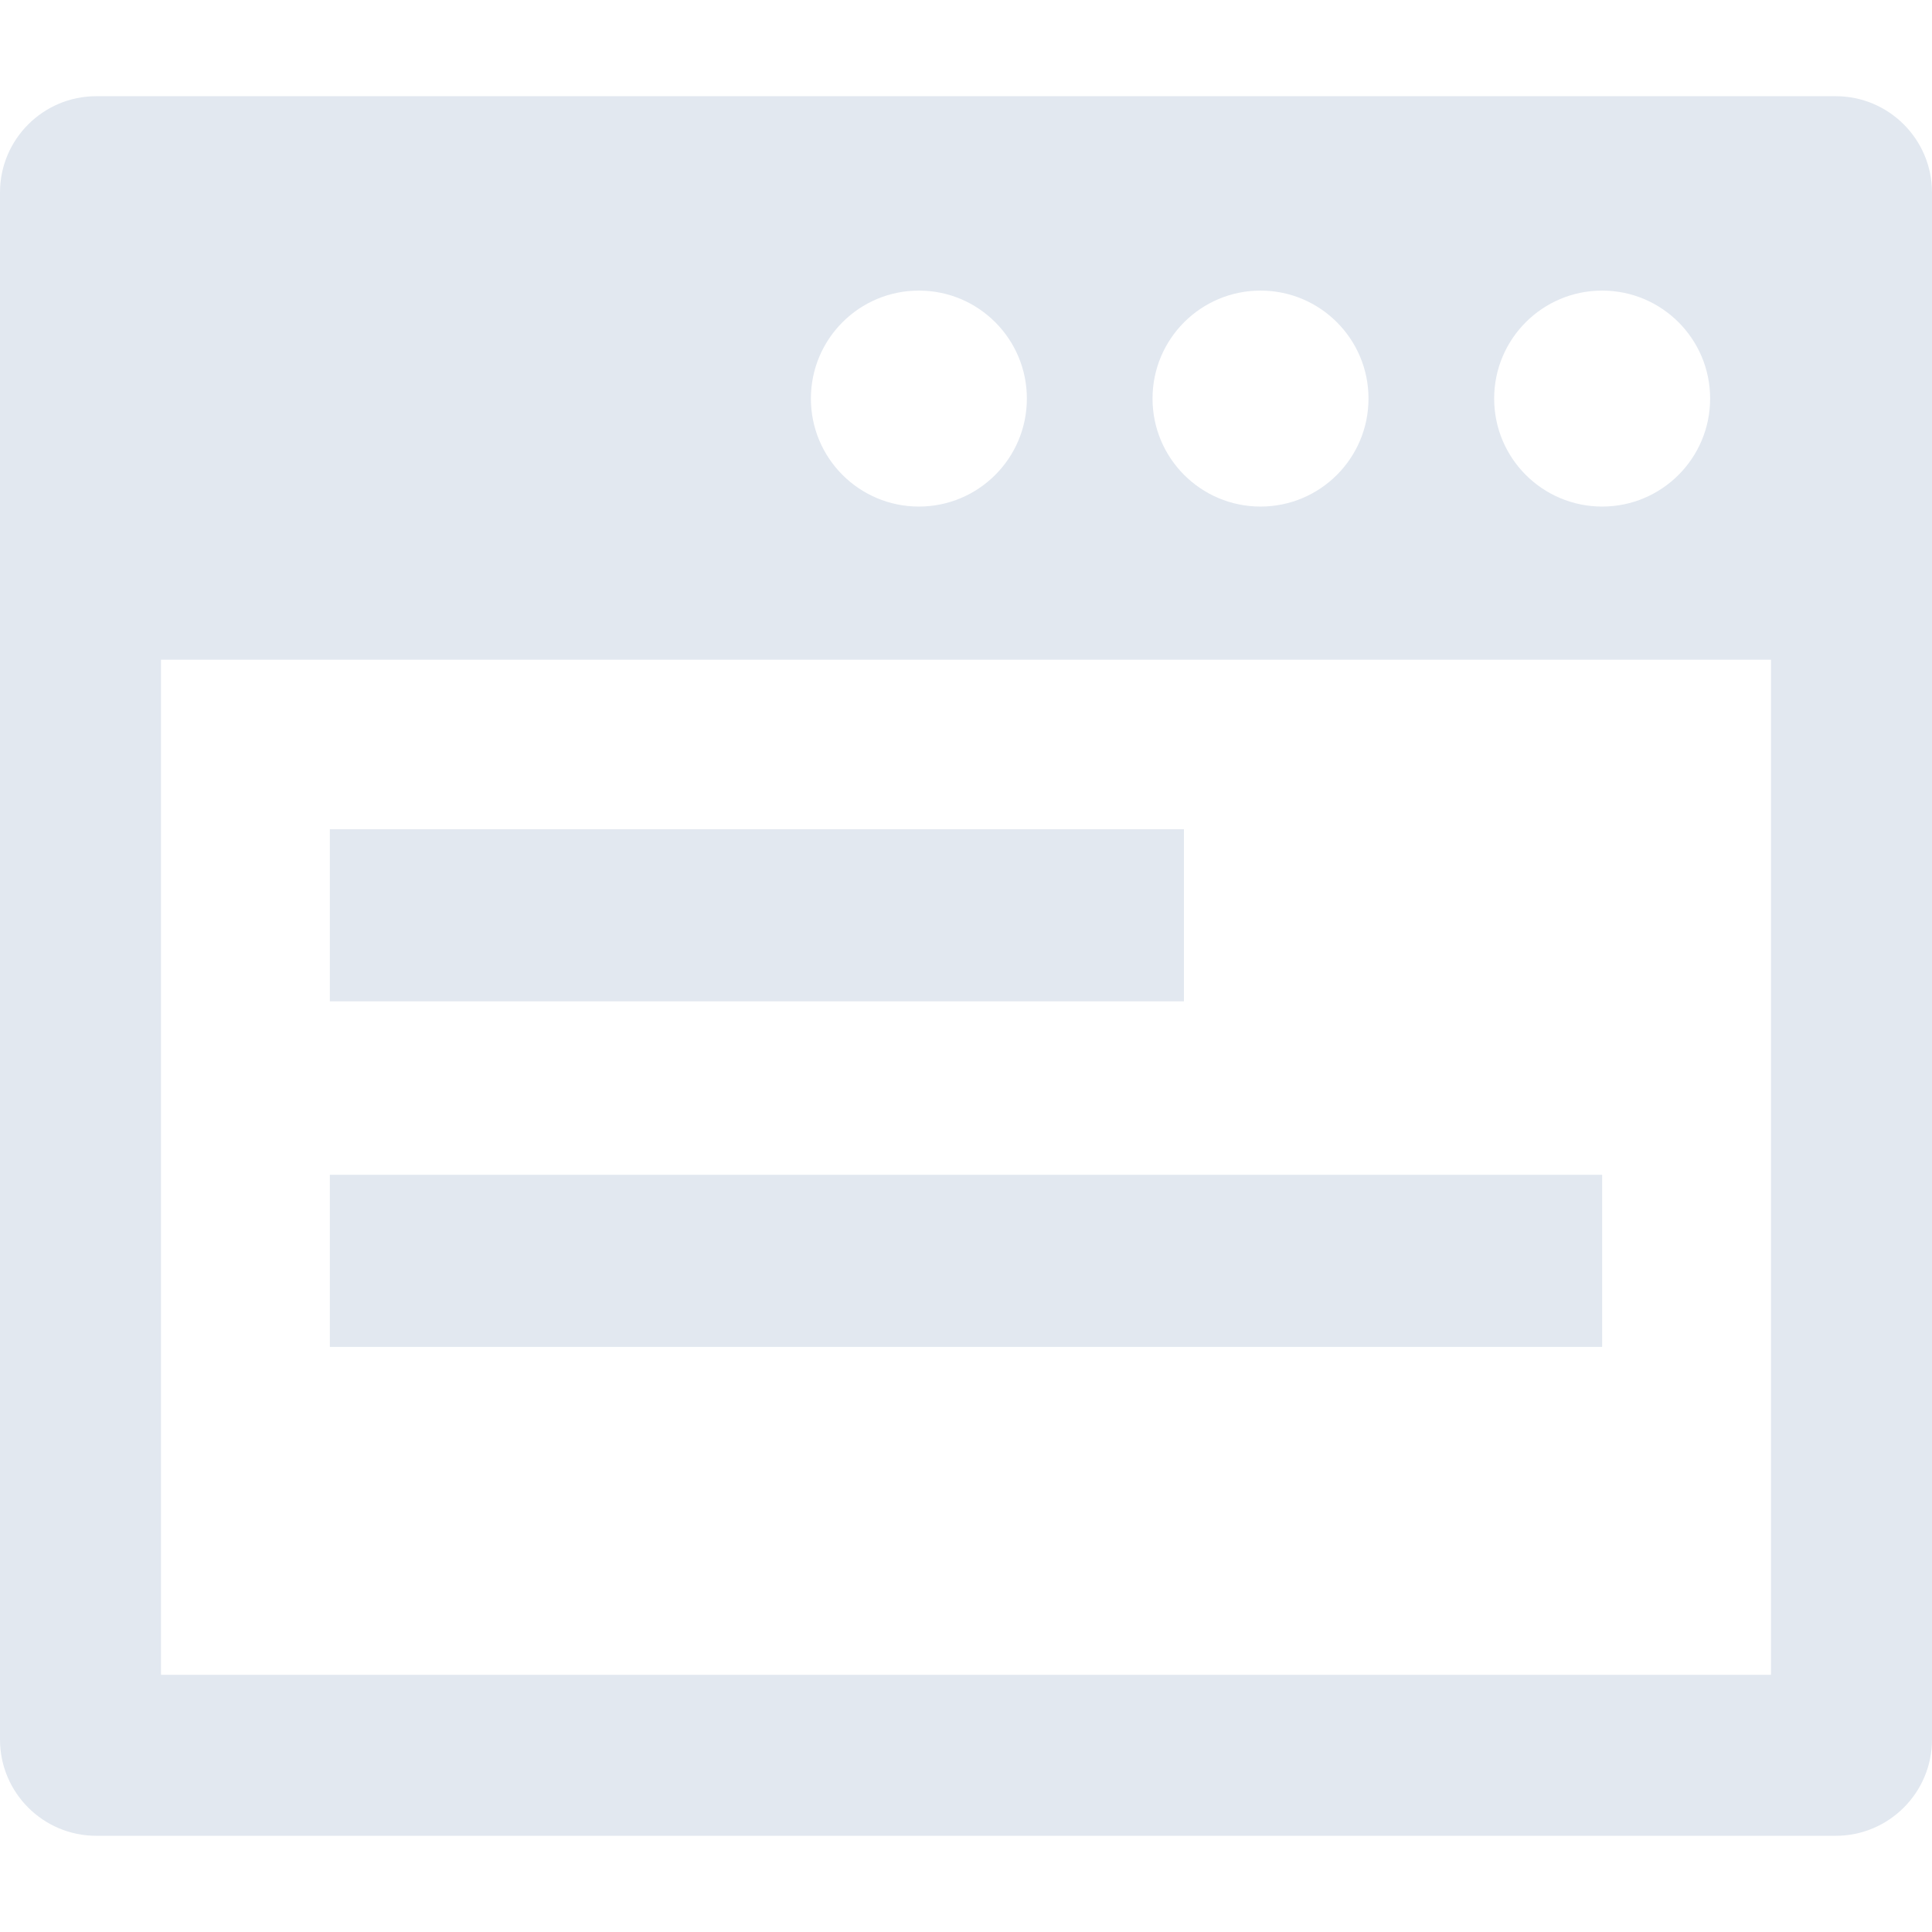
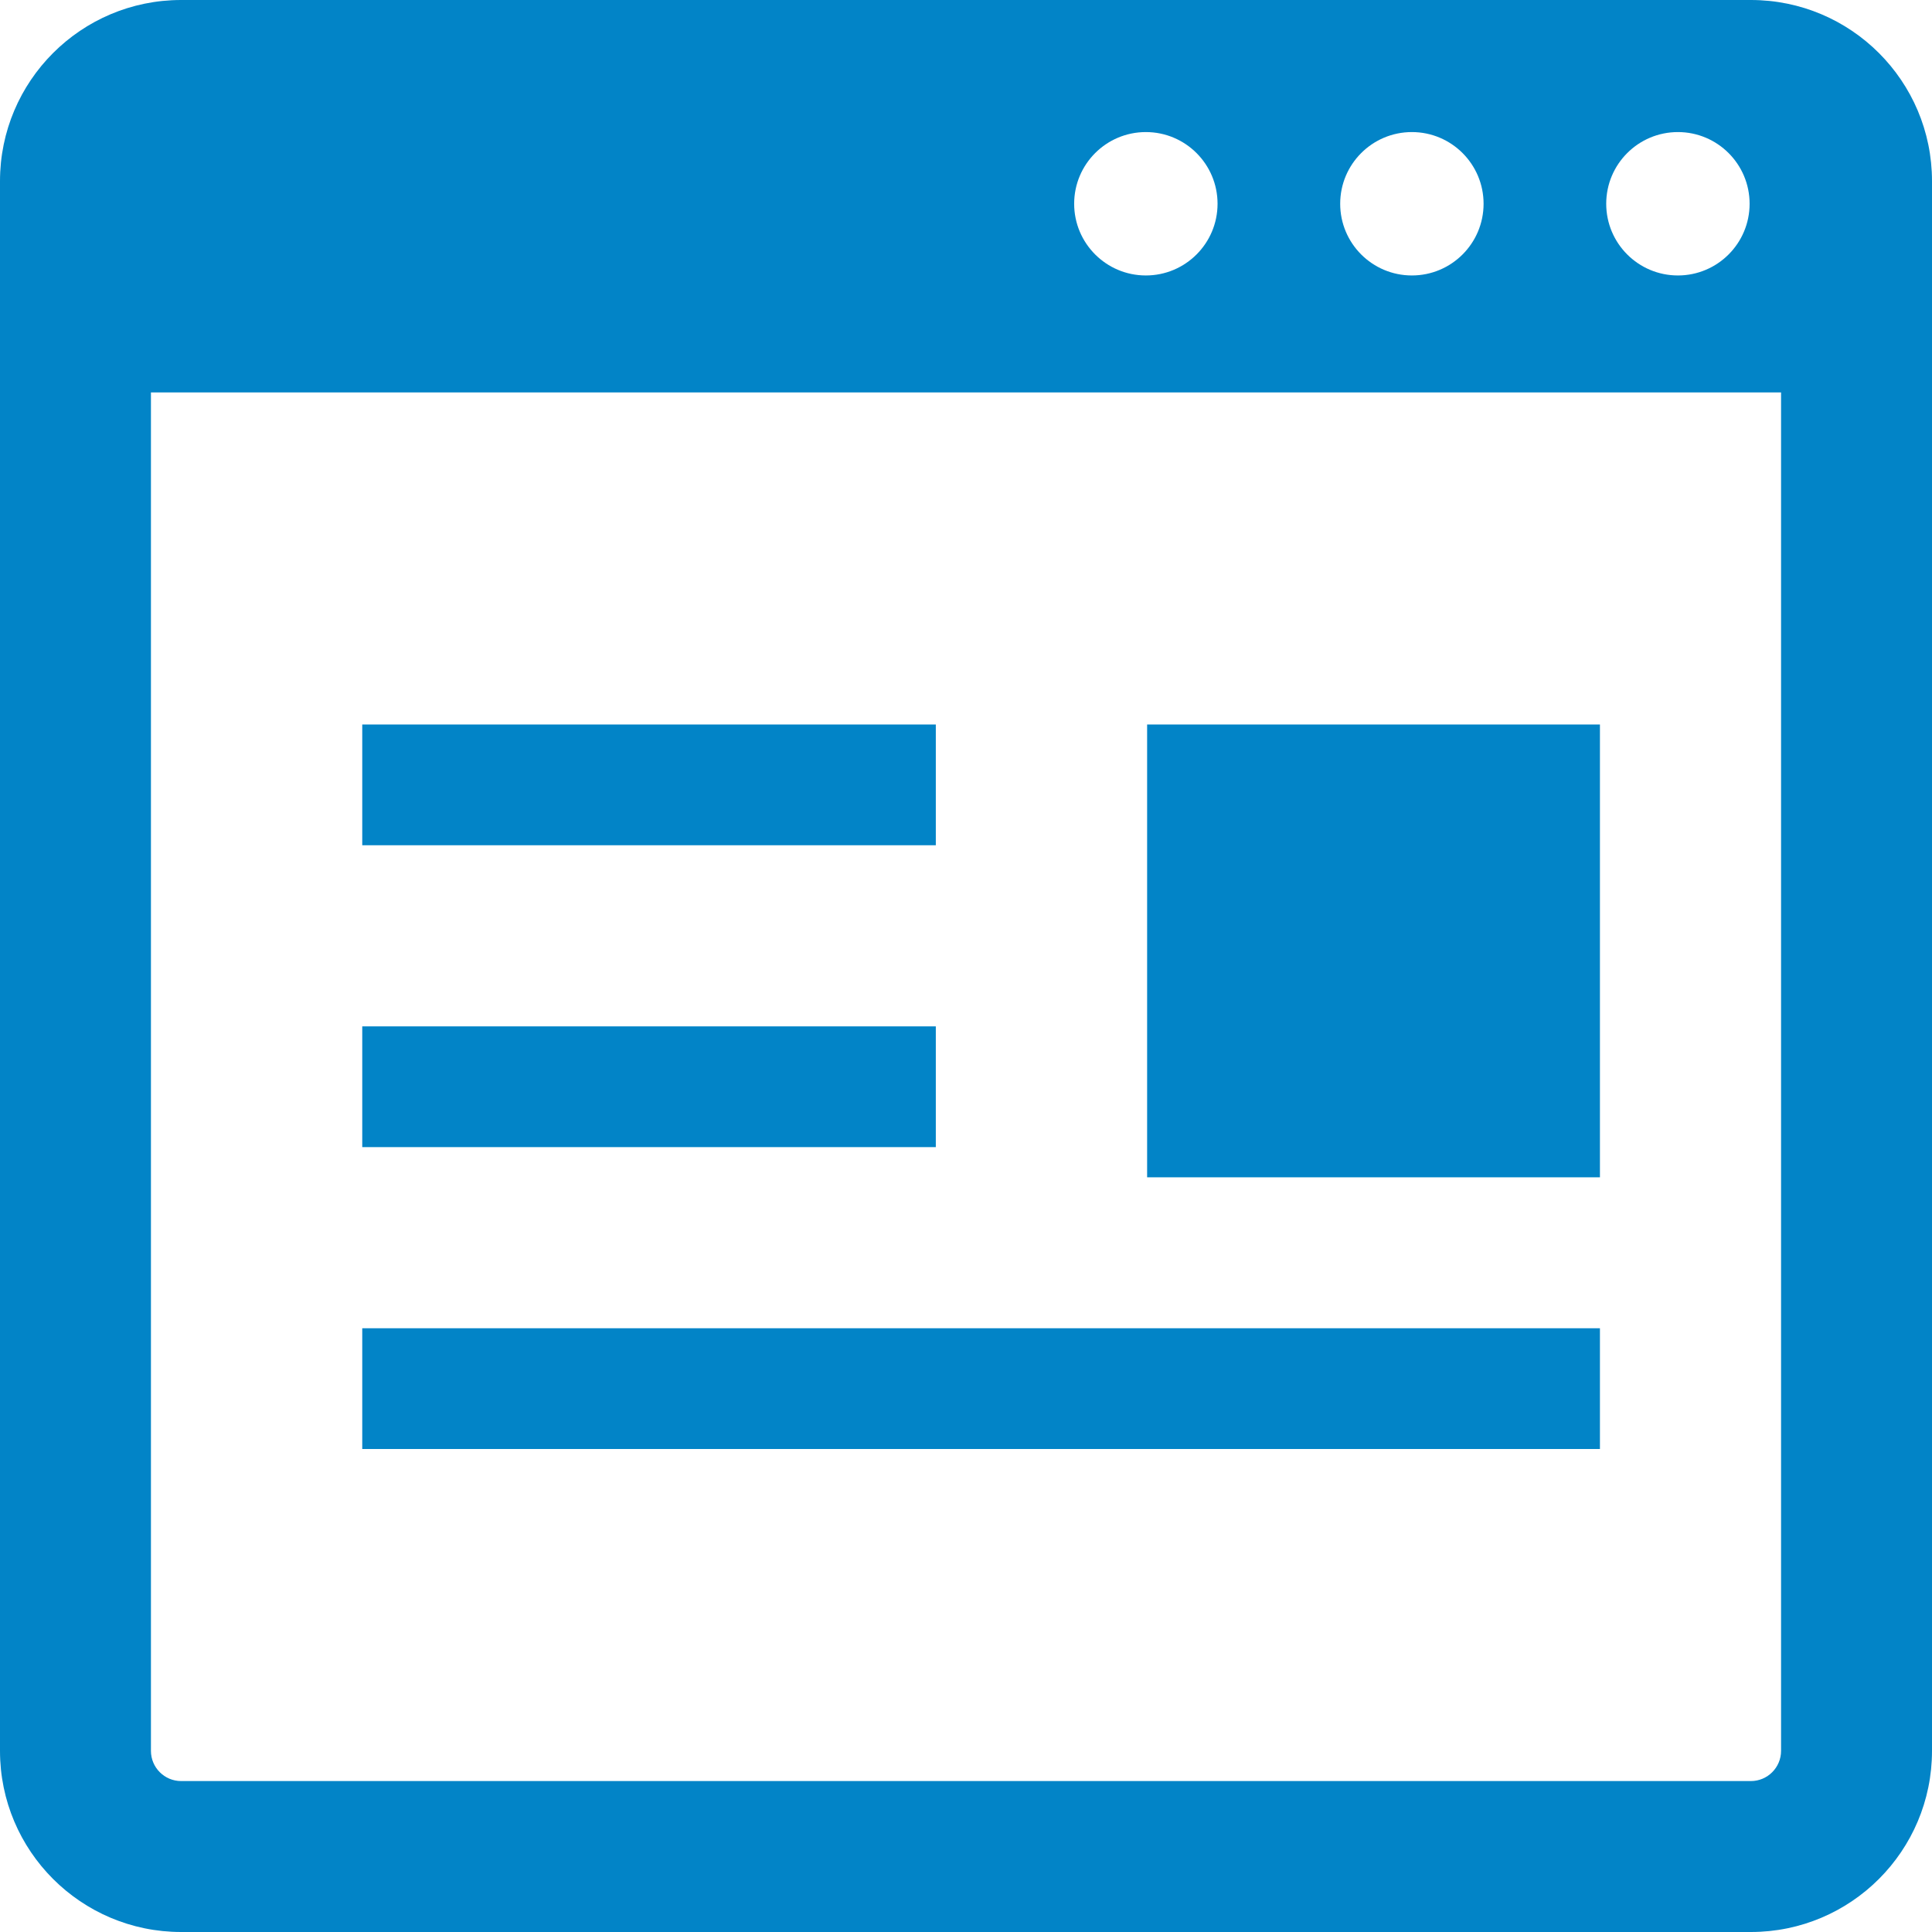
<svg xmlns="http://www.w3.org/2000/svg" version="1.1" id="_x32_" viewBox="0 0 512 512" xml:space="preserve" width="800px" height="800px" fill="#000000">
  <g id="SVGRepo_bgCarrier" stroke-width="0" />
  <g id="SVGRepo_tracerCarrier" stroke-linecap="round" stroke-linejoin="round" />
  <g id="SVGRepo_iconCarrier">
-     <style type="text/css"> .st0{fill:#e2e8f0;} </style>
+     <style type="text/css"> .st0{fill:#0284c7;} </style>
    <g>
-       <path class="st0" d="M486.504,25.496H25.496C11.438,25.496,0,36.934,0,50.992v410.016c0,14.059,11.438,25.496,25.496,25.496 h461.008c14.058,0,25.496-11.437,25.496-25.496V50.992C512,36.934,500.562,25.496,486.504,25.496z M424.585,77.008 c15.806,0,28.618,12.813,28.618,28.618c0,15.806-12.812,28.618-28.618,28.618c-15.805,0-28.618-12.812-28.618-28.618 C395.968,89.821,408.78,77.008,424.585,77.008z M334.049,77.008c15.805,0,28.618,12.813,28.618,28.618 c0,15.806-12.813,28.618-28.618,28.618c-15.805,0-28.618-12.812-28.618-28.618C305.431,89.821,318.244,77.008,334.049,77.008z M243.512,77.008c15.806,0,28.618,12.813,28.618,28.618c0,15.806-12.812,28.618-28.618,28.618 c-15.805,0-28.618-12.812-28.618-28.618C214.894,89.821,227.707,77.008,243.512,77.008z M469.333,443.838H42.667V174.829h426.666 V443.838z" />
-       <rect x="87.415" y="219.756" class="st0" width="226.341" height="45.61" />
-       <rect x="87.415" y="311.333" class="st0" width="337.17" height="45.61" />
+       <path class="st0" d="M464,0H48C21.492,0,0,21.492,0,48v416c0,26.508,21.492,48,48,48h416c26.508,0,48-21.492,48-48V48 C512,21.492,490.508,0,464,0z M444.664,35c10.492,0,19,8.508,19,19s-8.508,19-19,19c-10.492,0-19-8.508-19-19 S434.172,35,444.664,35z M374.164,35c10.492,0,19,8.508,19,19s-8.508,19-19,19c-10.492,0-19-8.508-19-19S363.672,35,374.164,35z M303.664,35c10.492,0,19,8.508,19,19s-8.508,19-19,19c-10.492,0-19-8.508-19-19S293.172,35,303.664,35z M472,464 c0,4.406-3.586,8-8,8H48c-4.414,0-8-3.594-8-8V104h432V464z" />
+       <rect x="96" y="192" class="st0" width="152" height="32" />
+       <rect x="96" y="352" class="st0" width="328" height="32" />
+       <rect x="304" y="192" class="st0" width="120" height="120" />
+       <polygon class="st0" points="229.042,304 248,304 248,272 96,272 96,304 213.042,304 " />
    </g>
  </g>
</svg>
